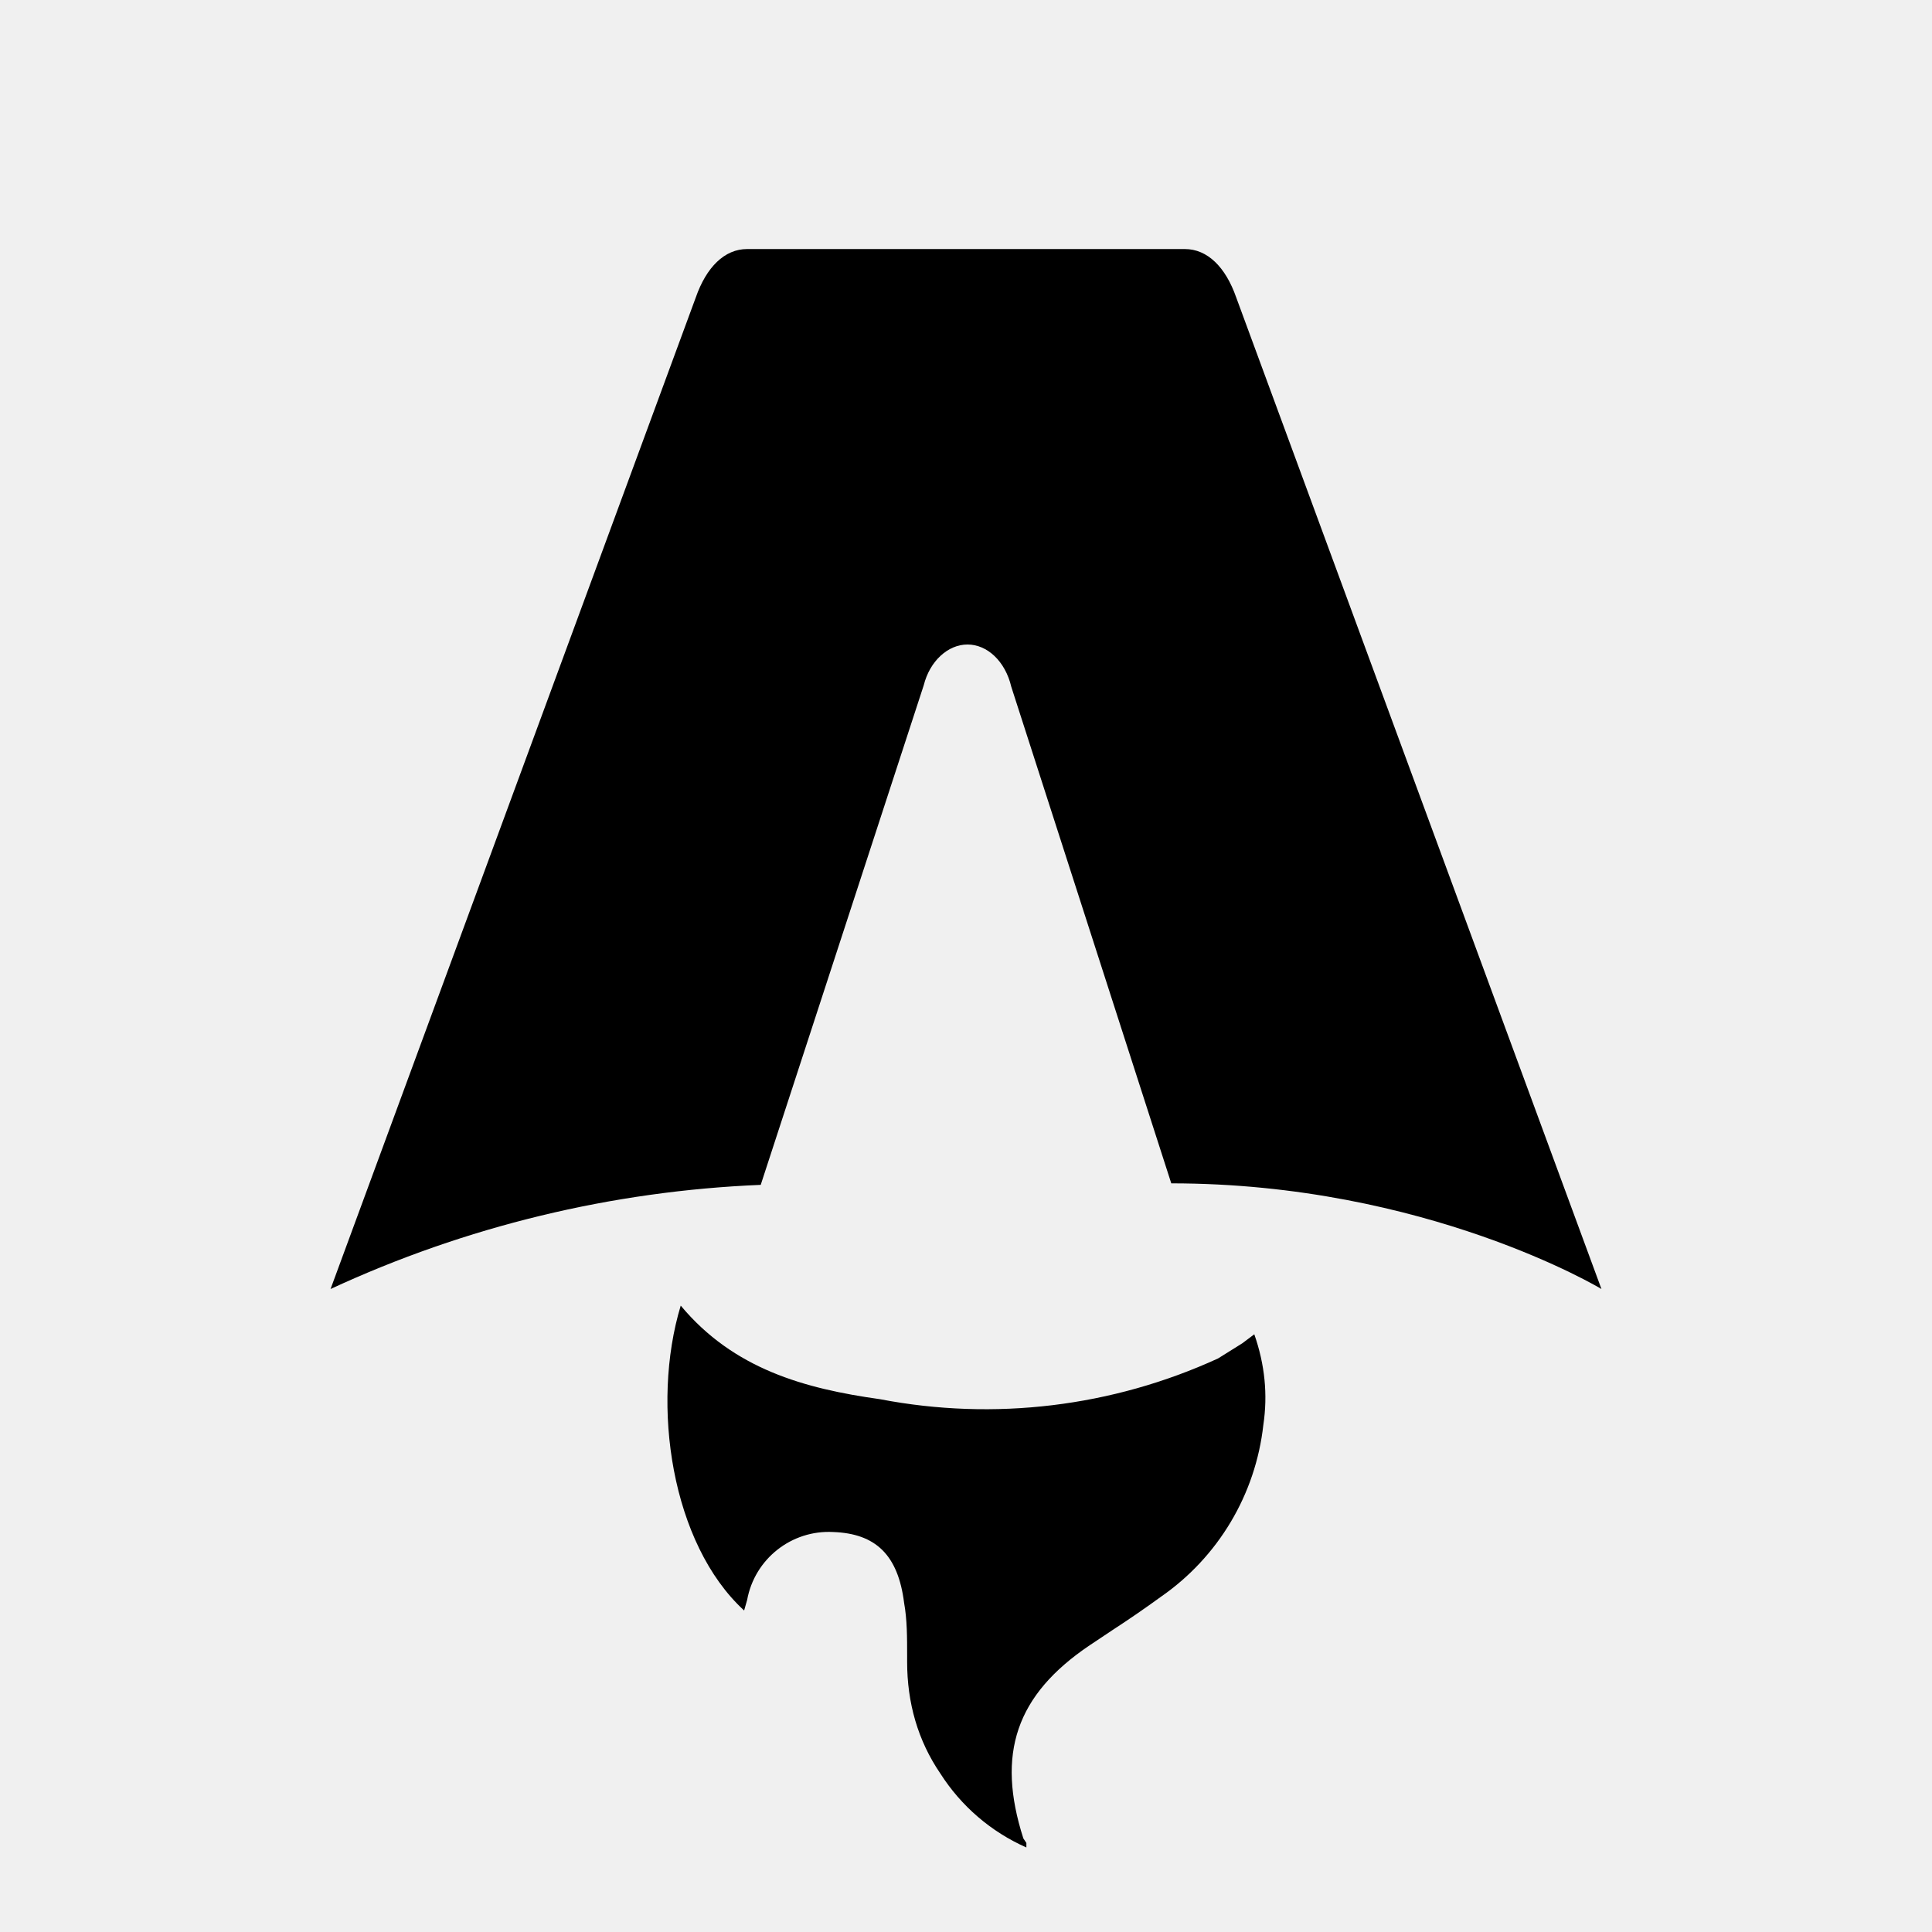
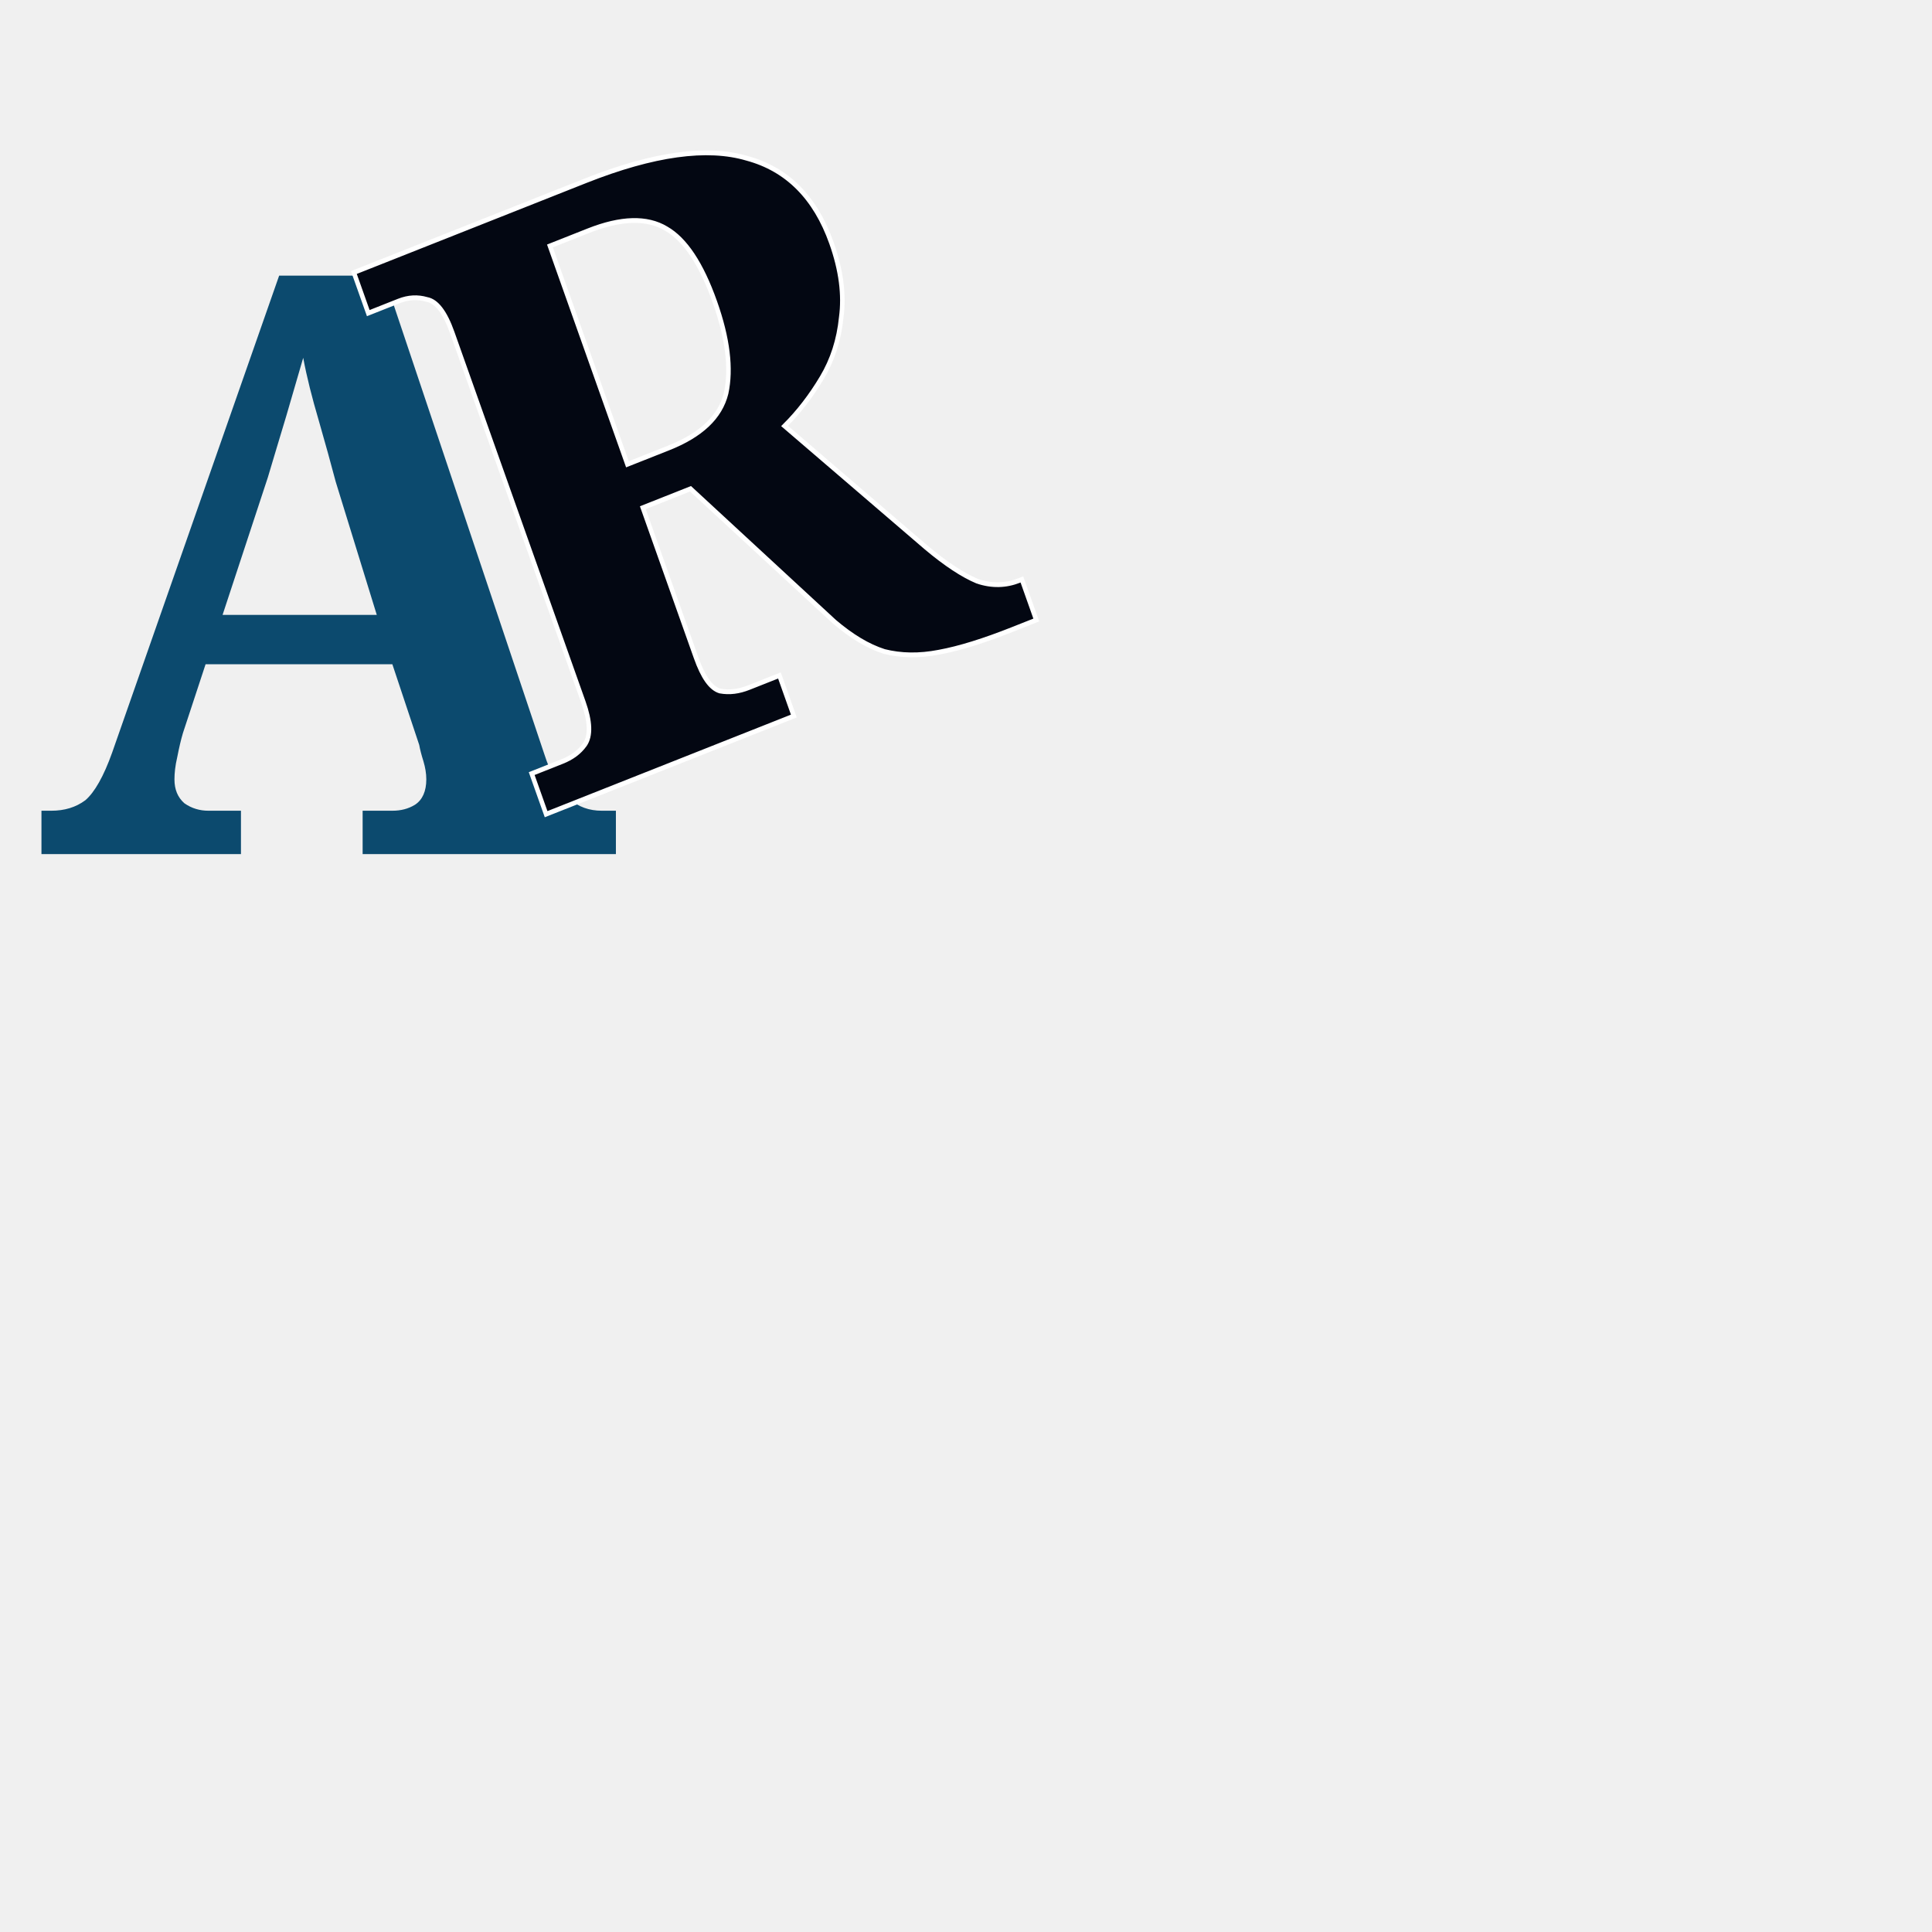
- <svg xmlns="http://www.w3.org/2000/svg" fill="none" viewBox="0 0 128 128">
-   <path d="M50.4 78.5a75.1 75.1 0 0 0-28.5 6.9l24.2-65.7c.7-2 1.9-3.2 3.4-3.2h29c1.5 0 2.7 1.2 3.4 3.2l24.2 65.7s-11.6-7-28.5-7L67 45.5c-.4-1.7-1.6-2.8-2.9-2.8-1.3 0-2.5 1.1-2.9 2.7L50.4 78.5Zm-1.1 28.2Zm-4.2-20.2c-2 6.6-.6 15.8 4.2 20.2a17.5 17.5 0 0 1 .2-.7 5.5 5.5 0 0 1 5.7-4.5c2.8.1 4.3 1.5 4.7 4.7.2 1.1.2 2.3.2 3.5v.4c0 2.7.7 5.2 2.2 7.4a13 13 0 0 0 5.7 4.9v-.3l-.2-.3c-1.8-5.6-.5-9.5 4.4-12.8l1.5-1a73 73 0 0 0 3.2-2.2 16 16 0 0 0 6.8-11.4c.3-2 .1-4-.6-6l-.8.6-1.6 1a37 37 0 0 1-22.4 2.7c-5-.7-9.7-2-13.2-6.2Z" />
-   <style>
-         path { fill: #000; }
-         @media (prefers-color-scheme: dark) {
-             path { fill: #FFF; }
-         }
-     </style>
+ <svg xmlns="http://www.w3.org/2000/svg" width="48" height="48" viewBox="0 0 24 24">
+   <g transform="matrix(1.124878 0 0 1.188364 -.280309 -.944426)">
+     <text xml:space="preserve" x="0.676" y="9.721" font-size="8.467" font-family="Noto Serif" fill="#0c4a6e">
+       <tspan style="font-variation-settings:wght 900" x="0.676" y="9.721" font-weight="bold">A</tspan>
+     </text>
+     <text xml:space="preserve" x="2.377" y="10.917" transform="rotate(339.447)" font-size="8.467" font-family="Noto Serif" fill="#030712" stroke="#fff" stroke-width="0.05">
+       <tspan style="font-variation-settings:wght 900" x="2.377" y="10.917" font-weight="bold">R</tspan>
+     </text>
+   </g>
</svg>
